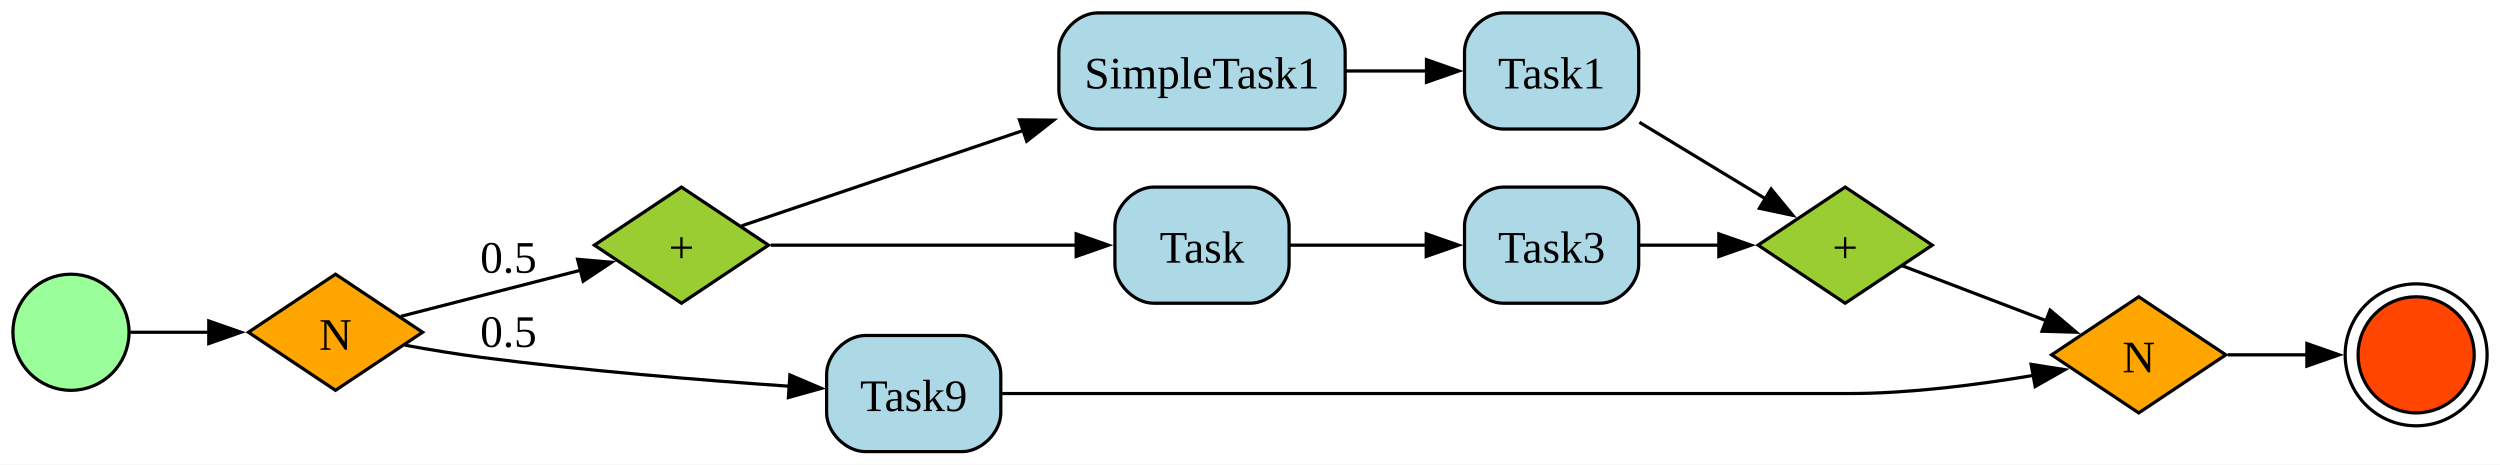
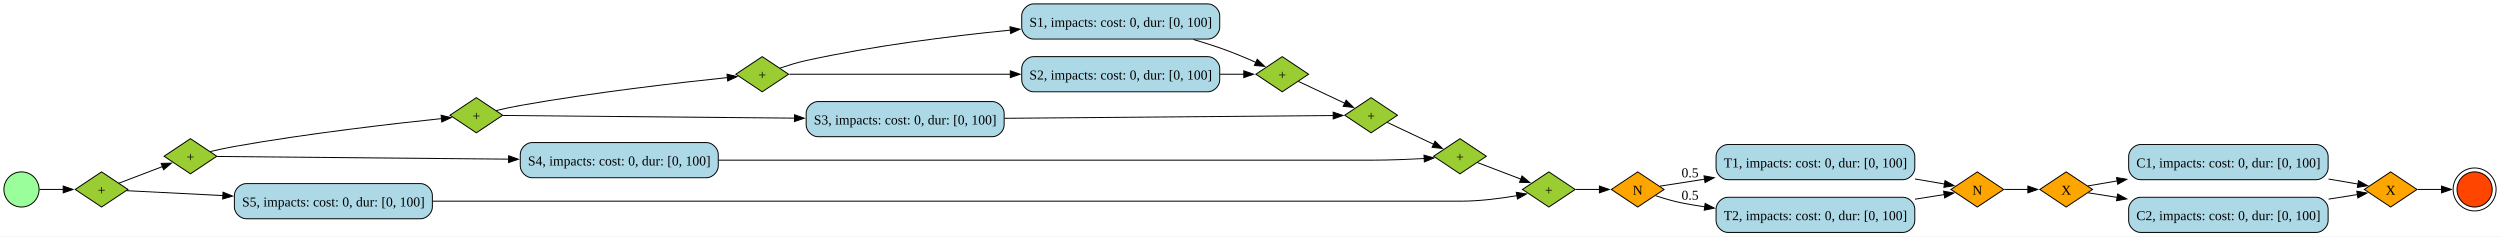
- <svg xmlns="http://www.w3.org/2000/svg" width="775pt" height="144pt" viewBox="0.00 0.00 775.00 144.00">
-   <g id="graph0" class="graph" transform="scale(1 1) rotate(0) translate(4 140)">
-     <polygon fill="white" stroke="none" points="-4,4 -4,-140 771,-140 771,4 -4,4" />
+ <svg xmlns="http://www.w3.org/2000/svg" width="2560pt" height="242pt" viewBox="0.00 0.00 2560.00 242.00">
+   <g id="graph0" class="graph" transform="scale(1 1) rotate(0) translate(4 238)">
+     <polygon fill="white" stroke="none" points="-4,4 -4,-238 2556,-238 2556,4 -4,4" />
    <g id="node1" class="node">
-       <ellipse fill="#9aff9a" stroke="black" cx="18" cy="-37" rx="18" ry="18" />
+       <ellipse fill="#9aff9a" stroke="black" cx="18" cy="-44" rx="18" ry="18" />
+     </g>
+     <g id="node14" class="node">
+       <polygon fill="yellowgreen" stroke="black" points="100,-62 73,-44 100,-26 127,-44 100,-62" />
+       <text text-anchor="middle" x="100" y="-38.58" font-family="Times New Roman,serif" font-size="14.00">+</text>
+     </g>
+     <g id="edge27" class="edge">
+       <path fill="none" stroke="black" d="M36.36,-44C43.56,-44 52.23,-44 60.78,-44" />
+       <polygon fill="black" stroke="black" points="60.72,-47.5 70.72,-44 60.72,-40.5 60.72,-47.5" />
+     </g>
+     <g id="node2" class="node">
+       <ellipse fill="orangered" stroke="black" cx="2530" cy="-44" rx="18" ry="18" />
+       <ellipse fill="none" stroke="black" cx="2530" cy="-44" rx="22" ry="22" />
+     </g>
+     <g id="node3" class="node">
+       <path fill="lightblue" stroke="black" d="M1233,-234C1233,-234 1054.25,-234 1054.25,-234 1048.25,-234 1042.25,-228 1042.25,-222 1042.25,-222 1042.25,-210 1042.25,-210 1042.25,-204 1048.25,-198 1054.25,-198 1054.25,-198 1233,-198 1233,-198 1239,-198 1245,-204 1245,-210 1245,-210 1245,-222 1245,-222 1245,-228 1239,-234 1233,-234" />
+       <text text-anchor="middle" x="1143.62" y="-210.57" font-family="Times New Roman,serif" font-size="14.00">S1, impacts: cost: 0, dur: [0, 100]</text>
+     </g>
+     <g id="node6" class="node">
+       <polygon fill="yellowgreen" stroke="black" points="1309,-180 1282,-162 1309,-144 1336,-162 1309,-180" />
+       <text text-anchor="middle" x="1309" y="-156.57" font-family="Times New Roman,serif" font-size="14.00">+</text>
+     </g>
+     <g id="edge2" class="edge">
+       <path fill="none" stroke="black" d="M1218.18,-197.51C1227.27,-194.84 1236.39,-191.99 1245,-189 1257.4,-184.7 1270.8,-179.1 1282.04,-174.11" />
+       <polygon fill="black" stroke="black" points="1283.4,-177.34 1291.07,-170.02 1280.52,-170.96 1283.4,-177.34" />
+     </g>
+     <g id="node4" class="node">
+       <path fill="lightblue" stroke="black" d="M1233,-180C1233,-180 1054.25,-180 1054.25,-180 1048.25,-180 1042.25,-174 1042.25,-168 1042.25,-168 1042.25,-156 1042.25,-156 1042.25,-150 1048.25,-144 1054.25,-144 1054.25,-144 1233,-144 1233,-144 1239,-144 1245,-150 1245,-156 1245,-156 1245,-168 1245,-168 1245,-174 1239,-180 1233,-180" />
+       <text text-anchor="middle" x="1143.62" y="-156.57" font-family="Times New Roman,serif" font-size="14.00">S2, impacts: cost: 0, dur: [0, 100]</text>
+     </g>
+     <g id="edge4" class="edge">
+       <path fill="none" stroke="black" d="M1245.3,-162C1253.92,-162 1262.24,-162 1269.85,-162" />
+       <polygon fill="black" stroke="black" points="1269.65,-165.5 1279.65,-162 1269.65,-158.5 1269.65,-165.5" />
+     </g>
+     <g id="node5" class="node">
+       <polygon fill="yellowgreen" stroke="black" points="776.5,-180 749.5,-162 776.5,-144 803.5,-162 776.5,-180" />
+       <text text-anchor="middle" x="776.5" y="-156.57" font-family="Times New Roman,serif" font-size="14.00">+</text>
+     </g>
+     <g id="edge1" class="edge">
+       <path fill="none" stroke="black" d="M794.86,-168.34C802.87,-171.05 812.57,-174.04 821.5,-176 890.21,-191.08 968.52,-200.97 1030.61,-207.15" />
+       <polygon fill="black" stroke="black" points="1030.21,-210.63 1040.51,-208.11 1030.89,-203.66 1030.21,-210.63" />
+     </g>
+     <g id="edge3" class="edge">
+       <path fill="none" stroke="black" d="M804.35,-162C851.54,-162 951.85,-162 1031.05,-162" />
+       <polygon fill="black" stroke="black" points="1030.56,-165.5 1040.56,-162 1030.56,-158.5 1030.56,-165.5" />
+     </g>
+     <g id="node9" class="node">
+       <polygon fill="yellowgreen" stroke="black" points="1400,-138 1373,-120 1400,-102 1427,-120 1400,-138" />
+       <text text-anchor="middle" x="1400" y="-114.58" font-family="Times New Roman,serif" font-size="14.00">+</text>
+     </g>
+     <g id="edge6" class="edge">
+       <path fill="none" stroke="black" d="M1325.5,-154.68C1338.69,-148.46 1357.91,-139.39 1373.38,-132.09" />
+       <polygon fill="black" stroke="black" points="1374.46,-135.45 1382.01,-128.02 1371.47,-129.12 1374.46,-135.45" />
+     </g>
+     <g id="node7" class="node">
+       <path fill="lightblue" stroke="black" d="M1012.25,-134C1012.25,-134 833.5,-134 833.5,-134 827.5,-134 821.5,-128 821.5,-122 821.5,-122 821.5,-110 821.5,-110 821.5,-104 827.5,-98 833.5,-98 833.5,-98 1012.25,-98 1012.25,-98 1018.25,-98 1024.25,-104 1024.25,-110 1024.25,-110 1024.25,-122 1024.25,-122 1024.25,-128 1018.25,-134 1012.25,-134" />
+       <text text-anchor="middle" x="922.88" y="-110.58" font-family="Times New Roman,serif" font-size="14.00">S3, impacts: cost: 0, dur: [0, 100]</text>
+     </g>
+     <g id="edge8" class="edge">
+       <path fill="none" stroke="black" d="M1024.64,-116.85C1129.92,-117.73 1289.57,-119.08 1361.52,-119.68" />
+       <polygon fill="black" stroke="black" points="1361.15,-123.18 1371.18,-119.77 1361.21,-116.18 1361.15,-123.18" />
+     </g>
+     <g id="node8" class="node">
+       <polygon fill="yellowgreen" stroke="black" points="483.75,-138 456.75,-120 483.75,-102 510.75,-120 483.75,-138" />
+       <text text-anchor="middle" x="483.75" y="-114.58" font-family="Times New Roman,serif" font-size="14.00">+</text>
+     </g>
+     <g id="edge5" class="edge">
+       <path fill="none" stroke="black" d="M503.95,-124.78C511.63,-126.58 520.57,-128.54 528.75,-130 604.03,-143.4 693.17,-153.57 741.01,-158.57" />
+       <polygon fill="black" stroke="black" points="740.44,-162.03 750.75,-159.57 741.16,-155.06 740.44,-162.03" />
+     </g>
+     <g id="edge7" class="edge">
+       <path fill="none" stroke="black" d="M511.11,-119.76C568.78,-119.23 709.05,-117.95 809.61,-117.03" />
+       <polygon fill="black" stroke="black" points="809.58,-120.53 819.54,-116.94 809.51,-113.53 809.58,-120.53" />
+     </g>
+     <g id="node12" class="node">
+       <polygon fill="yellowgreen" stroke="black" points="1491,-96 1464,-78 1491,-60 1518,-78 1491,-96" />
+       <text text-anchor="middle" x="1491" y="-72.58" font-family="Times New Roman,serif" font-size="14.00">+</text>
+     </g>
+     <g id="edge10" class="edge">
+       <path fill="none" stroke="black" d="M1416.5,-112.68C1429.69,-106.46 1448.91,-97.39 1464.38,-90.09" />
+       <polygon fill="black" stroke="black" points="1465.46,-93.45 1473.01,-86.02 1462.47,-87.12 1465.46,-93.45" />
    </g>
    <g id="node10" class="node">
-       <polygon fill="orange" stroke="black" points="100,-55 73,-37 100,-19 127,-37 100,-55" />
-       <text text-anchor="middle" x="100" y="-31.57" font-family="Times New Roman,serif" font-size="14.00">N</text>
+       <path fill="lightblue" stroke="black" d="M719.5,-92C719.5,-92 540.75,-92 540.75,-92 534.75,-92 528.75,-86 528.75,-80 528.75,-80 528.75,-68 528.75,-68 528.75,-62 534.75,-56 540.75,-56 540.75,-56 719.5,-56 719.5,-56 725.5,-56 731.5,-62 731.5,-68 731.5,-68 731.5,-80 731.5,-80 731.5,-86 725.5,-92 719.5,-92" />
+       <text text-anchor="middle" x="630.12" y="-68.58" font-family="Times New Roman,serif" font-size="14.00">S4, impacts: cost: 0, dur: [0, 100]</text>
+     </g>
+     <g id="edge12" class="edge">
+       <path fill="none" stroke="black" d="M731.71,-74C787.7,-74 858.65,-74 921.88,-74 921.88,-74 921.88,-74 1401,-74 1418.67,-74 1438.3,-74.8 1454.62,-75.68" />
+       <polygon fill="black" stroke="black" points="1454.14,-79.16 1464.33,-76.24 1454.54,-72.17 1454.14,-79.16" />
+     </g>
+     <g id="node11" class="node">
+       <polygon fill="yellowgreen" stroke="black" points="191,-96 164,-78 191,-60 218,-78 191,-96" />
+       <text text-anchor="middle" x="191" y="-72.58" font-family="Times New Roman,serif" font-size="14.00">+</text>
+     </g>
+     <g id="edge9" class="edge">
+       <path fill="none" stroke="black" d="M211.2,-82.78C218.88,-84.58 227.82,-86.54 236,-88 311.28,-101.4 400.42,-111.57 448.26,-116.57" />
+       <polygon fill="black" stroke="black" points="447.69,-120.03 458,-117.57 448.41,-113.06 447.69,-120.03" />
    </g>
    <g id="edge11" class="edge">
-       <path fill="none" stroke="black" d="M36.36,-37C43.56,-37 52.23,-37 60.78,-37" />
-       <polygon fill="black" stroke="black" points="60.72,-40.5 70.72,-37 60.72,-33.5 60.72,-40.5" />
-     </g>
-     <g id="node2" class="node">
-       <ellipse fill="orangered" stroke="black" cx="745" cy="-30" rx="18" ry="18" />
-       <ellipse fill="none" stroke="black" cx="745" cy="-30" rx="22" ry="22" />
-     </g>
-     <g id="node3" class="node">
-       <path fill="lightblue" stroke="black" d="M401,-136C401,-136 336.25,-136 336.25,-136 330.25,-136 324.25,-130 324.25,-124 324.25,-124 324.25,-112 324.25,-112 324.25,-106 330.25,-100 336.25,-100 336.25,-100 401,-100 401,-100 407,-100 413,-106 413,-112 413,-112 413,-124 413,-124 413,-130 407,-136 401,-136" />
-       <text text-anchor="middle" x="368.62" y="-112.58" font-family="Times New Roman,serif" font-size="14.00">SimpleTask1</text>
-     </g>
-     <g id="node4" class="node">
-       <path fill="lightblue" stroke="black" d="M492,-136C492,-136 462,-136 462,-136 456,-136 450,-130 450,-124 450,-124 450,-112 450,-112 450,-106 456,-100 462,-100 462,-100 492,-100 492,-100 498,-100 504,-106 504,-112 504,-112 504,-124 504,-124 504,-130 498,-136 492,-136" />
-       <text text-anchor="middle" x="477" y="-112.58" font-family="Times New Roman,serif" font-size="14.00">Task1</text>
-     </g>
-     <g id="edge1" class="edge">
-       <path fill="none" stroke="black" d="M413.2,-118C421.53,-118 430.18,-118 438.3,-118" />
-       <polygon fill="black" stroke="black" points="438.21,-121.5 448.21,-118 438.21,-114.5 438.21,-121.5" />
-     </g>
-     <g id="node8" class="node">
-       <polygon fill="yellowgreen" stroke="black" points="568,-82 541,-64 568,-46 595,-64 568,-82" />
-       <text text-anchor="middle" x="568" y="-58.58" font-family="Times New Roman,serif" font-size="14.00">+</text>
-     </g>
-     <g id="edge4" class="edge">
-       <path fill="none" stroke="black" d="M504.22,-102.09C516.59,-94.58 531.25,-85.69 543.29,-78.39" />
-       <polygon fill="black" stroke="black" points="545.04,-81.42 551.78,-73.24 541.41,-75.43 545.04,-81.42" />
-     </g>
-     <g id="node5" class="node">
-       <path fill="lightblue" stroke="black" d="M383.62,-82C383.62,-82 353.62,-82 353.62,-82 347.62,-82 341.62,-76 341.62,-70 341.62,-70 341.62,-58 341.62,-58 341.62,-52 347.62,-46 353.62,-46 353.62,-46 383.62,-46 383.62,-46 389.62,-46 395.62,-52 395.62,-58 395.62,-58 395.62,-70 395.62,-70 395.62,-76 389.62,-82 383.62,-82" />
-       <text text-anchor="middle" x="368.62" y="-58.58" font-family="Times New Roman,serif" font-size="14.00">Task</text>
-     </g>
-     <g id="node6" class="node">
-       <path fill="lightblue" stroke="black" d="M492,-82C492,-82 462,-82 462,-82 456,-82 450,-76 450,-70 450,-70 450,-58 450,-58 450,-52 456,-46 462,-46 462,-46 492,-46 492,-46 498,-46 504,-52 504,-58 504,-58 504,-70 504,-70 504,-76 498,-82 492,-82" />
-       <text text-anchor="middle" x="477" y="-58.58" font-family="Times New Roman,serif" font-size="14.00">Task3</text>
-     </g>
-     <g id="edge2" class="edge">
-       <path fill="none" stroke="black" d="M395.92,-64C408.71,-64 424.3,-64 438.33,-64" />
-       <polygon fill="black" stroke="black" points="438.13,-67.5 448.13,-64 438.13,-60.5 438.13,-67.5" />
-     </g>
-     <g id="edge6" class="edge">
-       <path fill="none" stroke="black" d="M504.22,-64C511.96,-64 520.59,-64 528.91,-64" />
-       <polygon fill="black" stroke="black" points="528.84,-67.5 538.84,-64 528.84,-60.5 528.84,-67.5" />
-     </g>
-     <g id="node7" class="node">
-       <polygon fill="yellowgreen" stroke="black" points="207.25,-82 180.25,-64 207.25,-46 234.25,-64 207.25,-82" />
-       <text text-anchor="middle" x="207.25" y="-58.58" font-family="Times New Roman,serif" font-size="14.00">+</text>
-     </g>
-     <g id="edge3" class="edge">
-       <path fill="none" stroke="black" d="M225.91,-69.99C246.94,-77.11 283.04,-89.34 313.54,-99.67" />
-       <polygon fill="black" stroke="black" points="312.03,-102.86 322.63,-102.75 314.28,-96.23 312.03,-102.86" />
-     </g>
-     <g id="edge5" class="edge">
-       <path fill="none" stroke="black" d="M234.93,-64C260.86,-64 300.51,-64 329.71,-64" />
-       <polygon fill="black" stroke="black" points="329.61,-67.5 339.61,-64 329.61,-60.5 329.61,-67.5" />
-     </g>
-     <g id="node11" class="node">
-       <polygon fill="orange" stroke="black" points="659,-48 632,-30 659,-12 686,-30 659,-48" />
-       <text text-anchor="middle" x="659" y="-24.57" font-family="Times New Roman,serif" font-size="14.00">N</text>
-     </g>
-     <g id="edge8" class="edge">
-       <path fill="none" stroke="black" d="M585.74,-57.6C598.34,-52.79 615.88,-46.09 630.53,-40.5" />
-       <polygon fill="black" stroke="black" points="631.53,-43.86 639.62,-37.02 629.03,-37.32 631.53,-43.86" />
-     </g>
-     <g id="node9" class="node">
-       <path fill="lightblue" stroke="black" d="M294.25,-36C294.25,-36 264.25,-36 264.25,-36 258.25,-36 252.25,-30 252.25,-24 252.25,-24 252.25,-12 252.25,-12 252.25,-6 258.25,0 264.25,0 264.25,0 294.25,0 294.25,0 300.25,0 306.25,-6 306.25,-12 306.25,-12 306.25,-24 306.25,-24 306.25,-30 300.25,-36 294.25,-36" />
-       <text text-anchor="middle" x="279.25" y="-12.57" font-family="Times New Roman,serif" font-size="14.00">Task9</text>
-     </g>
-     <g id="edge10" class="edge">
-       <path fill="none" stroke="black" d="M306.66,-18C336.76,-18 387.42,-18 431,-18 431,-18 431,-18 569,-18 588.26,-18 609.65,-20.79 626.63,-23.68" />
-       <polygon fill="black" stroke="black" points="625.65,-27.06 636.11,-25.4 626.9,-20.18 625.65,-27.06" />
-     </g>
-     <g id="edge7" class="edge">
-       <path fill="none" stroke="black" d="M120.3,-41.95C135.88,-45.95 158.08,-51.64 176.01,-56.24" />
-       <polygon fill="black" stroke="black" points="175.05,-59.61 185.6,-58.7 176.79,-52.83 175.05,-59.61" />
-       <text text-anchor="middle" x="153.62" y="-55.45" font-family="Times New Roman,serif" font-size="14.00">0.5</text>
-     </g>
-     <g id="edge9" class="edge">
-       <path fill="none" stroke="black" d="M121.53,-32.99C128.91,-31.65 137.31,-30.25 145,-29.25 177.29,-25.05 214.19,-22.08 240.96,-20.25" />
-       <polygon fill="black" stroke="black" points="240.87,-23.76 250.62,-19.61 240.41,-16.77 240.87,-23.76" />
-       <text text-anchor="middle" x="153.62" y="-32.45" font-family="Times New Roman,serif" font-size="14.00">0.5</text>
-     </g>
-     <g id="edge12" class="edge">
-       <path fill="none" stroke="black" d="M686.58,-30C694.39,-30 703.04,-30 711.19,-30" />
-       <polygon fill="black" stroke="black" points="711.13,-33.5 721.13,-30 711.13,-26.5 711.13,-33.5" />
+       <path fill="none" stroke="black" d="M218.36,-77.76C276.03,-77.23 416.3,-75.95 516.86,-75.03" />
+       <polygon fill="black" stroke="black" points="516.83,-78.53 526.79,-74.94 516.76,-71.53 516.83,-78.53" />
+     </g>
+     <g id="node15" class="node">
+       <polygon fill="yellowgreen" stroke="black" points="1582,-62 1555,-44 1582,-26 1609,-44 1582,-62" />
+       <text text-anchor="middle" x="1582" y="-38.58" font-family="Times New Roman,serif" font-size="14.00">+</text>
+     </g>
+     <g id="edge14" class="edge">
+       <path fill="none" stroke="black" d="M1508.74,-71.6C1521.34,-66.79 1538.88,-60.09 1553.53,-54.5" />
+       <polygon fill="black" stroke="black" points="1554.53,-57.86 1562.62,-51.02 1552.03,-51.32 1554.53,-57.86" />
+     </g>
+     <g id="node13" class="node">
+       <path fill="lightblue" stroke="black" d="M426.75,-50C426.75,-50 248,-50 248,-50 242,-50 236,-44 236,-38 236,-38 236,-26 236,-26 236,-20 242,-14 248,-14 248,-14 426.75,-14 426.75,-14 432.75,-14 438.75,-20 438.75,-26 438.75,-26 438.75,-38 438.75,-38 438.75,-44 432.75,-50 426.75,-50" />
+       <text text-anchor="middle" x="337.38" y="-26.57" font-family="Times New Roman,serif" font-size="14.00">S5, impacts: cost: 0, dur: [0, 100]</text>
+     </g>
+     <g id="edge16" class="edge">
+       <path fill="none" stroke="black" d="M438.96,-32C494.95,-32 565.9,-32 629.12,-32 629.12,-32 629.12,-32 1492,-32 1511.26,-32 1532.65,-34.79 1549.63,-37.68" />
+       <polygon fill="black" stroke="black" points="1548.65,-41.06 1559.11,-39.4 1549.9,-34.18 1548.65,-41.06" />
+     </g>
+     <g id="edge13" class="edge">
+       <path fill="none" stroke="black" d="M117.74,-50.4C130.34,-55.21 147.88,-61.91 162.53,-67.5" />
+       <polygon fill="black" stroke="black" points="161.03,-70.68 171.62,-70.98 163.53,-64.14 161.03,-70.68" />
+     </g>
+     <g id="edge15" class="edge">
+       <path fill="none" stroke="black" d="M125.74,-42.74C149.54,-41.53 187.27,-39.6 224.25,-37.72" />
+       <polygon fill="black" stroke="black" points="224.37,-41.21 234.18,-37.21 224.02,-34.22 224.37,-41.21" />
+     </g>
+     <g id="node18" class="node">
+       <polygon fill="orange" stroke="black" points="1673,-62 1646,-44 1673,-26 1700,-44 1673,-62" />
+       <text text-anchor="middle" x="1673" y="-38.58" font-family="Times New Roman,serif" font-size="14.00">N</text>
+     </g>
+     <g id="edge21" class="edge">
+       <path fill="none" stroke="black" d="M1609.7,-44C1617.36,-44 1625.86,-44 1634.05,-44" />
+       <polygon fill="black" stroke="black" points="1633.8,-47.5 1643.8,-44 1633.8,-40.5 1633.8,-47.5" />
+     </g>
+     <g id="node16" class="node">
+       <path fill="lightblue" stroke="black" d="M1944.75,-90C1944.75,-90 1765.25,-90 1765.25,-90 1759.25,-90 1753.25,-84 1753.25,-78 1753.25,-78 1753.25,-66 1753.25,-66 1753.25,-60 1759.25,-54 1765.25,-54 1765.25,-54 1944.75,-54 1944.75,-54 1950.75,-54 1956.75,-60 1956.75,-66 1956.75,-66 1956.75,-78 1956.75,-78 1956.75,-84 1950.75,-90 1944.75,-90" />
+       <text text-anchor="middle" x="1855" y="-66.58" font-family="Times New Roman,serif" font-size="14.00">T1, impacts: cost: 0, dur: [0, 100]</text>
+     </g>
+     <g id="node19" class="node">
+       <polygon fill="orange" stroke="black" points="2020.75,-62 1993.75,-44 2020.75,-26 2047.75,-44 2020.75,-62" />
+       <text text-anchor="middle" x="2020.75" y="-38.58" font-family="Times New Roman,serif" font-size="14.00">N</text>
+     </g>
+     <g id="edge18" class="edge">
+       <path fill="none" stroke="black" d="M1956.91,-54.75C1967.8,-52.88 1978.22,-51.1 1987.33,-49.54" />
+       <polygon fill="black" stroke="black" points="1987.72,-53.03 1996.99,-47.89 1986.54,-46.13 1987.72,-53.03" />
+     </g>
+     <g id="node17" class="node">
+       <path fill="lightblue" stroke="black" d="M1944.75,-36C1944.75,-36 1765.25,-36 1765.25,-36 1759.25,-36 1753.25,-30 1753.25,-24 1753.25,-24 1753.25,-12 1753.25,-12 1753.25,-6 1759.25,0 1765.25,0 1765.25,0 1944.75,0 1944.75,0 1950.75,0 1956.75,-6 1956.75,-12 1956.75,-12 1956.75,-24 1956.75,-24 1956.75,-30 1950.75,-36 1944.75,-36" />
+       <text text-anchor="middle" x="1855" y="-12.57" font-family="Times New Roman,serif" font-size="14.00">T2, impacts: cost: 0, dur: [0, 100]</text>
+     </g>
+     <g id="edge20" class="edge">
+       <path fill="none" stroke="black" d="M1956.91,-34.02C1967.71,-35.74 1978.04,-37.38 1987.1,-38.82" />
+       <polygon fill="black" stroke="black" points="1986.28,-42.23 1996.7,-40.34 1987.37,-35.32 1986.28,-42.23" />
+     </g>
+     <g id="edge17" class="edge">
+       <path fill="none" stroke="black" d="M1695.71,-47.38C1707.95,-49.28 1724.27,-51.82 1741.78,-54.54" />
+       <polygon fill="black" stroke="black" points="1740.9,-57.95 1751.32,-56.03 1741.98,-51.03 1740.9,-57.95" />
+       <text text-anchor="middle" x="1726.62" y="-56.45" font-family="Times New Roman,serif" font-size="14.00">0.5</text>
+     </g>
+     <g id="edge19" class="edge">
+       <path fill="none" stroke="black" d="M1691.34,-37.64C1699.35,-34.95 1709.05,-32.03 1718,-30.25 1725.66,-28.73 1733.61,-27.39 1741.64,-26.22" />
+       <polygon fill="black" stroke="black" points="1742.08,-29.69 1751.52,-24.88 1741.14,-22.76 1742.08,-29.69" />
+       <text text-anchor="middle" x="1726.62" y="-33.45" font-family="Times New Roman,serif" font-size="14.00">0.5</text>
+     </g>
+     <g id="node22" class="node">
+       <polygon fill="orange" stroke="black" points="2111.75,-62 2084.75,-44 2111.75,-26 2138.75,-44 2111.75,-62" />
+       <text text-anchor="middle" x="2111.75" y="-38.58" font-family="Times New Roman,serif" font-size="14.00">X</text>
+     </g>
+     <g id="edge26" class="edge">
+       <path fill="none" stroke="black" d="M2048.45,-44C2056.11,-44 2064.61,-44 2072.8,-44" />
+       <polygon fill="black" stroke="black" points="2072.55,-47.5 2082.55,-44 2072.55,-40.5 2072.55,-47.5" />
+     </g>
+     <g id="node20" class="node">
+       <path fill="lightblue" stroke="black" d="M2368,-90C2368,-90 2187.75,-90 2187.75,-90 2181.75,-90 2175.75,-84 2175.75,-78 2175.75,-78 2175.75,-66 2175.75,-66 2175.75,-60 2181.75,-54 2187.75,-54 2187.75,-54 2368,-54 2368,-54 2374,-54 2380,-60 2380,-66 2380,-66 2380,-78 2380,-78 2380,-84 2374,-90 2368,-90" />
+       <text text-anchor="middle" x="2277.88" y="-66.58" font-family="Times New Roman,serif" font-size="14.00">C1, impacts: cost: 0, dur: [0, 100]</text>
+     </g>
+     <g id="node23" class="node">
+       <polygon fill="orange" stroke="black" points="2444,-62 2417,-44 2444,-26 2471,-44 2444,-62" />
+       <text text-anchor="middle" x="2444" y="-38.58" font-family="Times New Roman,serif" font-size="14.00">X</text>
+     </g>
+     <g id="edge23" class="edge">
+       <path fill="none" stroke="black" d="M2380.48,-54.67C2391.34,-52.81 2401.7,-51.05 2410.77,-49.5" />
+       <polygon fill="black" stroke="black" points="2411.1,-52.99 2420.37,-47.86 2409.92,-46.09 2411.1,-52.99" />
+     </g>
+     <g id="node21" class="node">
+       <path fill="lightblue" stroke="black" d="M2368,-36C2368,-36 2187.75,-36 2187.75,-36 2181.75,-36 2175.75,-30 2175.75,-24 2175.75,-24 2175.75,-12 2175.75,-12 2175.75,-6 2181.75,0 2187.75,0 2187.75,0 2368,0 2368,0 2374,0 2380,-6 2380,-12 2380,-12 2380,-24 2380,-24 2380,-30 2374,-36 2368,-36" />
+       <text text-anchor="middle" x="2277.88" y="-12.57" font-family="Times New Roman,serif" font-size="14.00">C2, impacts: cost: 0, dur: [0, 100]</text>
+     </g>
+     <g id="edge25" class="edge">
+       <path fill="none" stroke="black" d="M2380.48,-34.1C2391.03,-35.77 2401.13,-37.37 2410.01,-38.77" />
+       <polygon fill="black" stroke="black" points="2409.37,-42.22 2419.8,-40.32 2410.47,-35.3 2409.37,-42.22" />
+     </g>
+     <g id="edge22" class="edge">
+       <path fill="none" stroke="black" d="M2133.87,-47.6C2142.33,-49.05 2152.78,-50.83 2164.14,-52.77" />
+       <polygon fill="black" stroke="black" points="2163.34,-56.18 2173.79,-54.41 2164.52,-49.28 2163.34,-56.18" />
+     </g>
+     <g id="edge24" class="edge">
+       <path fill="none" stroke="black" d="M2134.21,-40.6C2142.63,-39.27 2152.99,-37.63 2164.24,-35.84" />
+       <polygon fill="black" stroke="black" points="2164.44,-39.35 2173.77,-34.33 2163.35,-32.44 2164.44,-39.35" />
+     </g>
+     <g id="edge28" class="edge">
+       <path fill="none" stroke="black" d="M2471.58,-44C2479.39,-44 2488.04,-44 2496.19,-44" />
+       <polygon fill="black" stroke="black" points="2496.13,-47.5 2506.13,-44 2496.13,-40.5 2496.13,-47.5" />
    </g>
  </g>
</svg>
